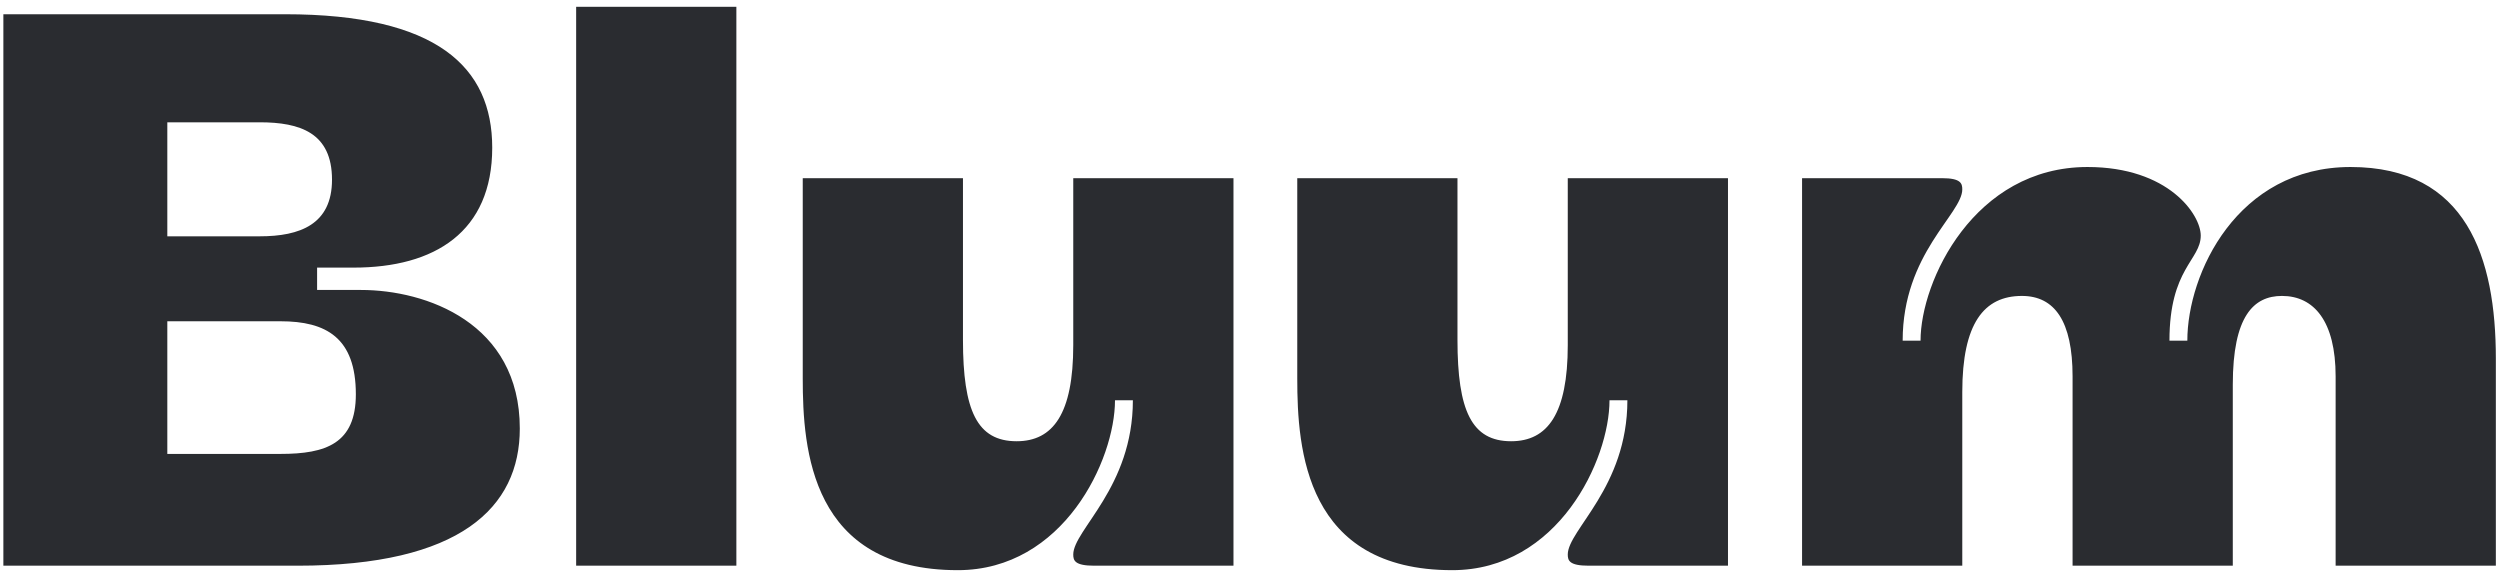
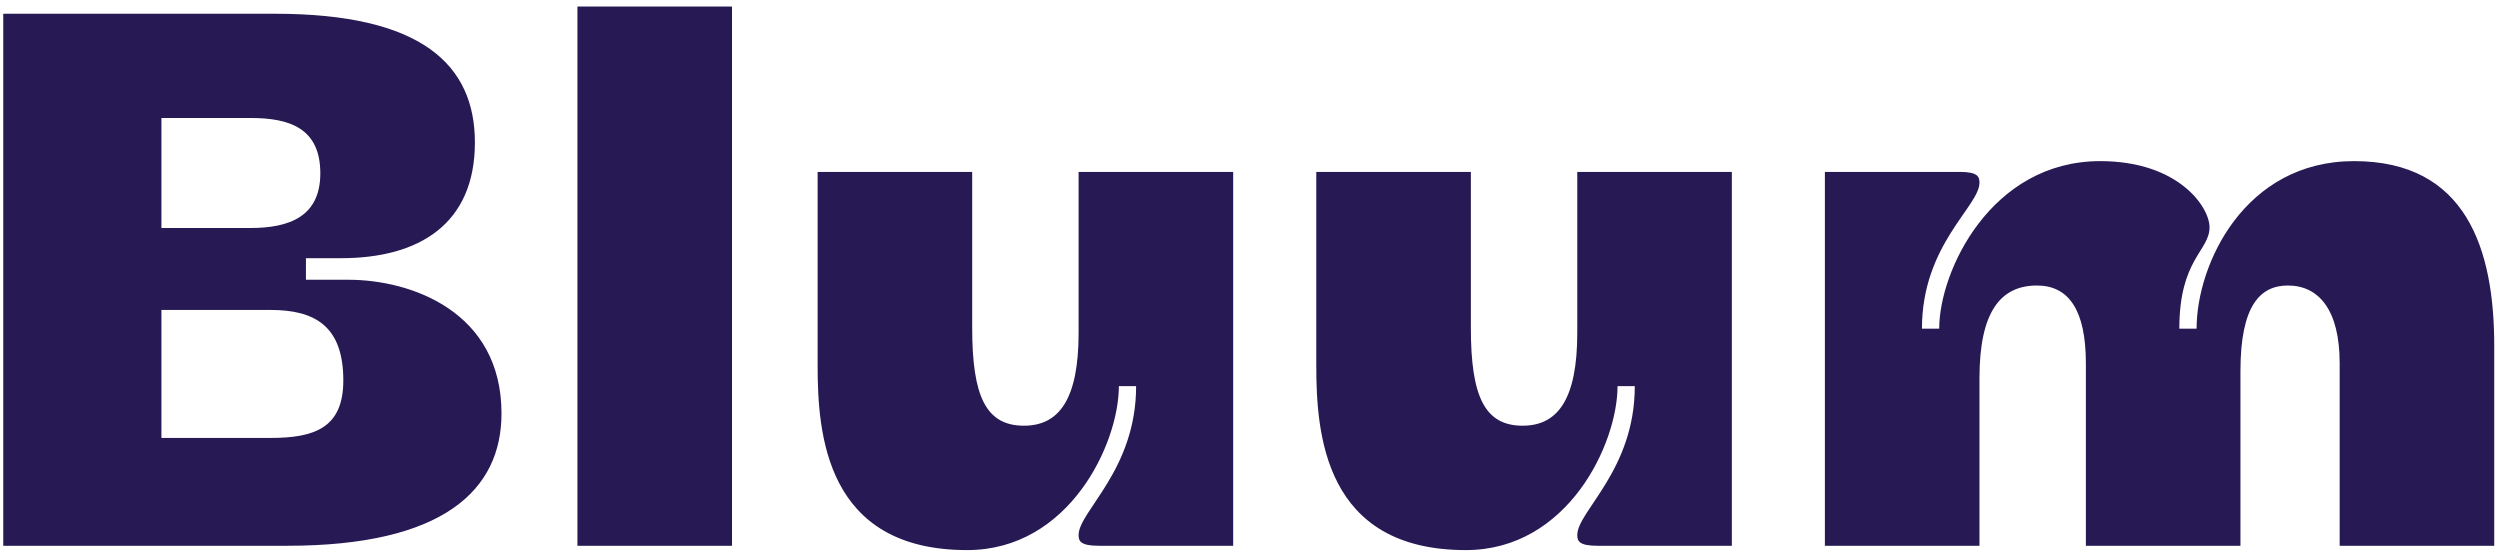
- <svg xmlns="http://www.w3.org/2000/svg" width="274" height="63" viewBox="0 0 274 63" fill="none">
-   <path d="M39.573 31.78C46.679 31.78 56.97 35.374 56.97 46.972C56.97 55.629 50.436 62 32.631 62H0.369V1.561H31.242C47.904 1.561 53.948 7.36 53.948 16.181C53.948 25.41 47.659 29.33 38.756 29.33H34.754V31.78H39.573ZM18.338 49.749H30.752C35.734 49.749 39.001 48.605 39.001 43.215C39.001 37.008 35.734 35.211 30.752 35.211H18.338V49.749ZM18.338 25.9H28.465C32.876 25.9 36.388 24.593 36.388 19.693C36.388 14.547 32.876 13.404 28.465 13.404H18.338V25.9ZM80.706 0.744V62H63.146V0.744H80.706ZM104.969 62.49C88.879 62.49 87.981 49.259 87.981 41.5V19.529H105.541V37.253C105.541 45.012 107.093 48.36 111.422 48.36C115.424 48.36 117.629 45.339 117.629 37.824V19.529H135.189V62H119.916C117.792 62 117.629 61.428 117.629 60.775C117.629 58.08 124.163 53.424 124.163 43.868H122.203C122.203 50.402 116.567 62.49 104.969 62.49ZM159.168 62.49C143.078 62.49 142.18 49.259 142.18 41.5V19.529H159.739V37.253C159.739 45.012 161.291 48.36 165.62 48.36C169.622 48.36 171.827 45.339 171.827 37.824V19.529H189.387V62H174.114C171.991 62 171.827 61.428 171.827 60.775C171.827 58.08 178.361 53.424 178.361 43.868H176.401C176.401 50.402 170.766 62.49 159.168 62.49ZM227.154 41.255C227.154 35.211 225.194 32.434 221.6 32.434C217.435 32.434 215.066 35.456 215.066 42.97V62H197.506V19.529H212.861C214.903 19.529 215.066 20.101 215.066 20.755C215.066 23.45 208.532 27.779 208.532 37.334H210.492C210.492 30.8 216.373 18.304 228.787 18.304C237.69 18.304 241.202 23.531 241.202 25.818C241.202 28.514 237.772 29.412 237.772 37.334H239.732C239.732 29.984 245.204 18.304 257.618 18.304C270.36 18.304 273.545 28.268 273.545 39.295V62H255.985V41.255C255.985 35.211 253.616 32.434 250.104 32.434C247.001 32.434 244.714 34.639 244.714 42.153V62H227.154V41.255Z" fill="#2A2C30" />
+ <svg xmlns="http://www.w3.org/2000/svg" width="284" height="63" viewBox="0 0 284 63" fill="none">
+   <path d="M39.573 31.78C46.679 31.78 56.97 35.374 56.97 46.972C56.97 55.629 50.436 62 32.631 62H0.369V1.561H31.242C47.904 1.561 53.948 7.36 53.948 16.181C53.948 25.41 47.659 29.33 38.756 29.33H34.754V31.78H39.573ZM18.338 49.749H30.752C35.734 49.749 39.001 48.605 39.001 43.215C39.001 37.008 35.734 35.211 30.752 35.211H18.338V49.749ZM18.338 25.9H28.465C32.876 25.9 36.388 24.593 36.388 19.693C36.388 14.547 32.876 13.404 28.465 13.404H18.338V25.9ZM83.156 0.744V62H65.596V0.744H83.156ZM109.87 62.49C93.78 62.49 92.882 49.259 92.882 41.5V19.529H110.441V37.253C110.441 45.012 111.993 48.36 116.322 48.36C120.324 48.36 122.529 45.339 122.529 37.824V19.529H140.089V62H124.816C122.693 62 122.529 61.428 122.529 60.775C122.529 58.08 129.063 53.424 129.063 43.868H127.103C127.103 50.402 121.467 62.49 109.87 62.49ZM166.518 62.49C150.429 62.49 149.53 49.259 149.53 41.5V19.529H167.09V37.253C167.09 45.012 168.642 48.36 172.971 48.36C176.973 48.36 179.178 45.339 179.178 37.824V19.529H196.738V62H181.465C179.341 62 179.178 61.428 179.178 60.775C179.178 58.08 185.712 53.424 185.712 43.868H183.752C183.752 50.402 178.116 62.49 166.518 62.49ZM236.955 41.255C236.955 35.211 234.995 32.434 231.401 32.434C227.236 32.434 224.867 35.456 224.867 42.97V62H207.307V19.529H222.662C224.704 19.529 224.867 20.101 224.867 20.755C224.867 23.45 218.333 27.779 218.333 37.334H220.293C220.293 30.8 226.174 18.304 238.588 18.304C247.491 18.304 251.003 23.531 251.003 25.818C251.003 28.514 247.572 29.412 247.572 37.334H249.533C249.533 29.984 255.005 18.304 267.419 18.304C280.16 18.304 283.346 28.268 283.346 39.295V62H265.786V41.255C265.786 35.211 263.417 32.434 259.905 32.434C256.802 32.434 254.515 34.639 254.515 42.153V62H236.955V41.255Z" fill="#261954" />
</svg>
